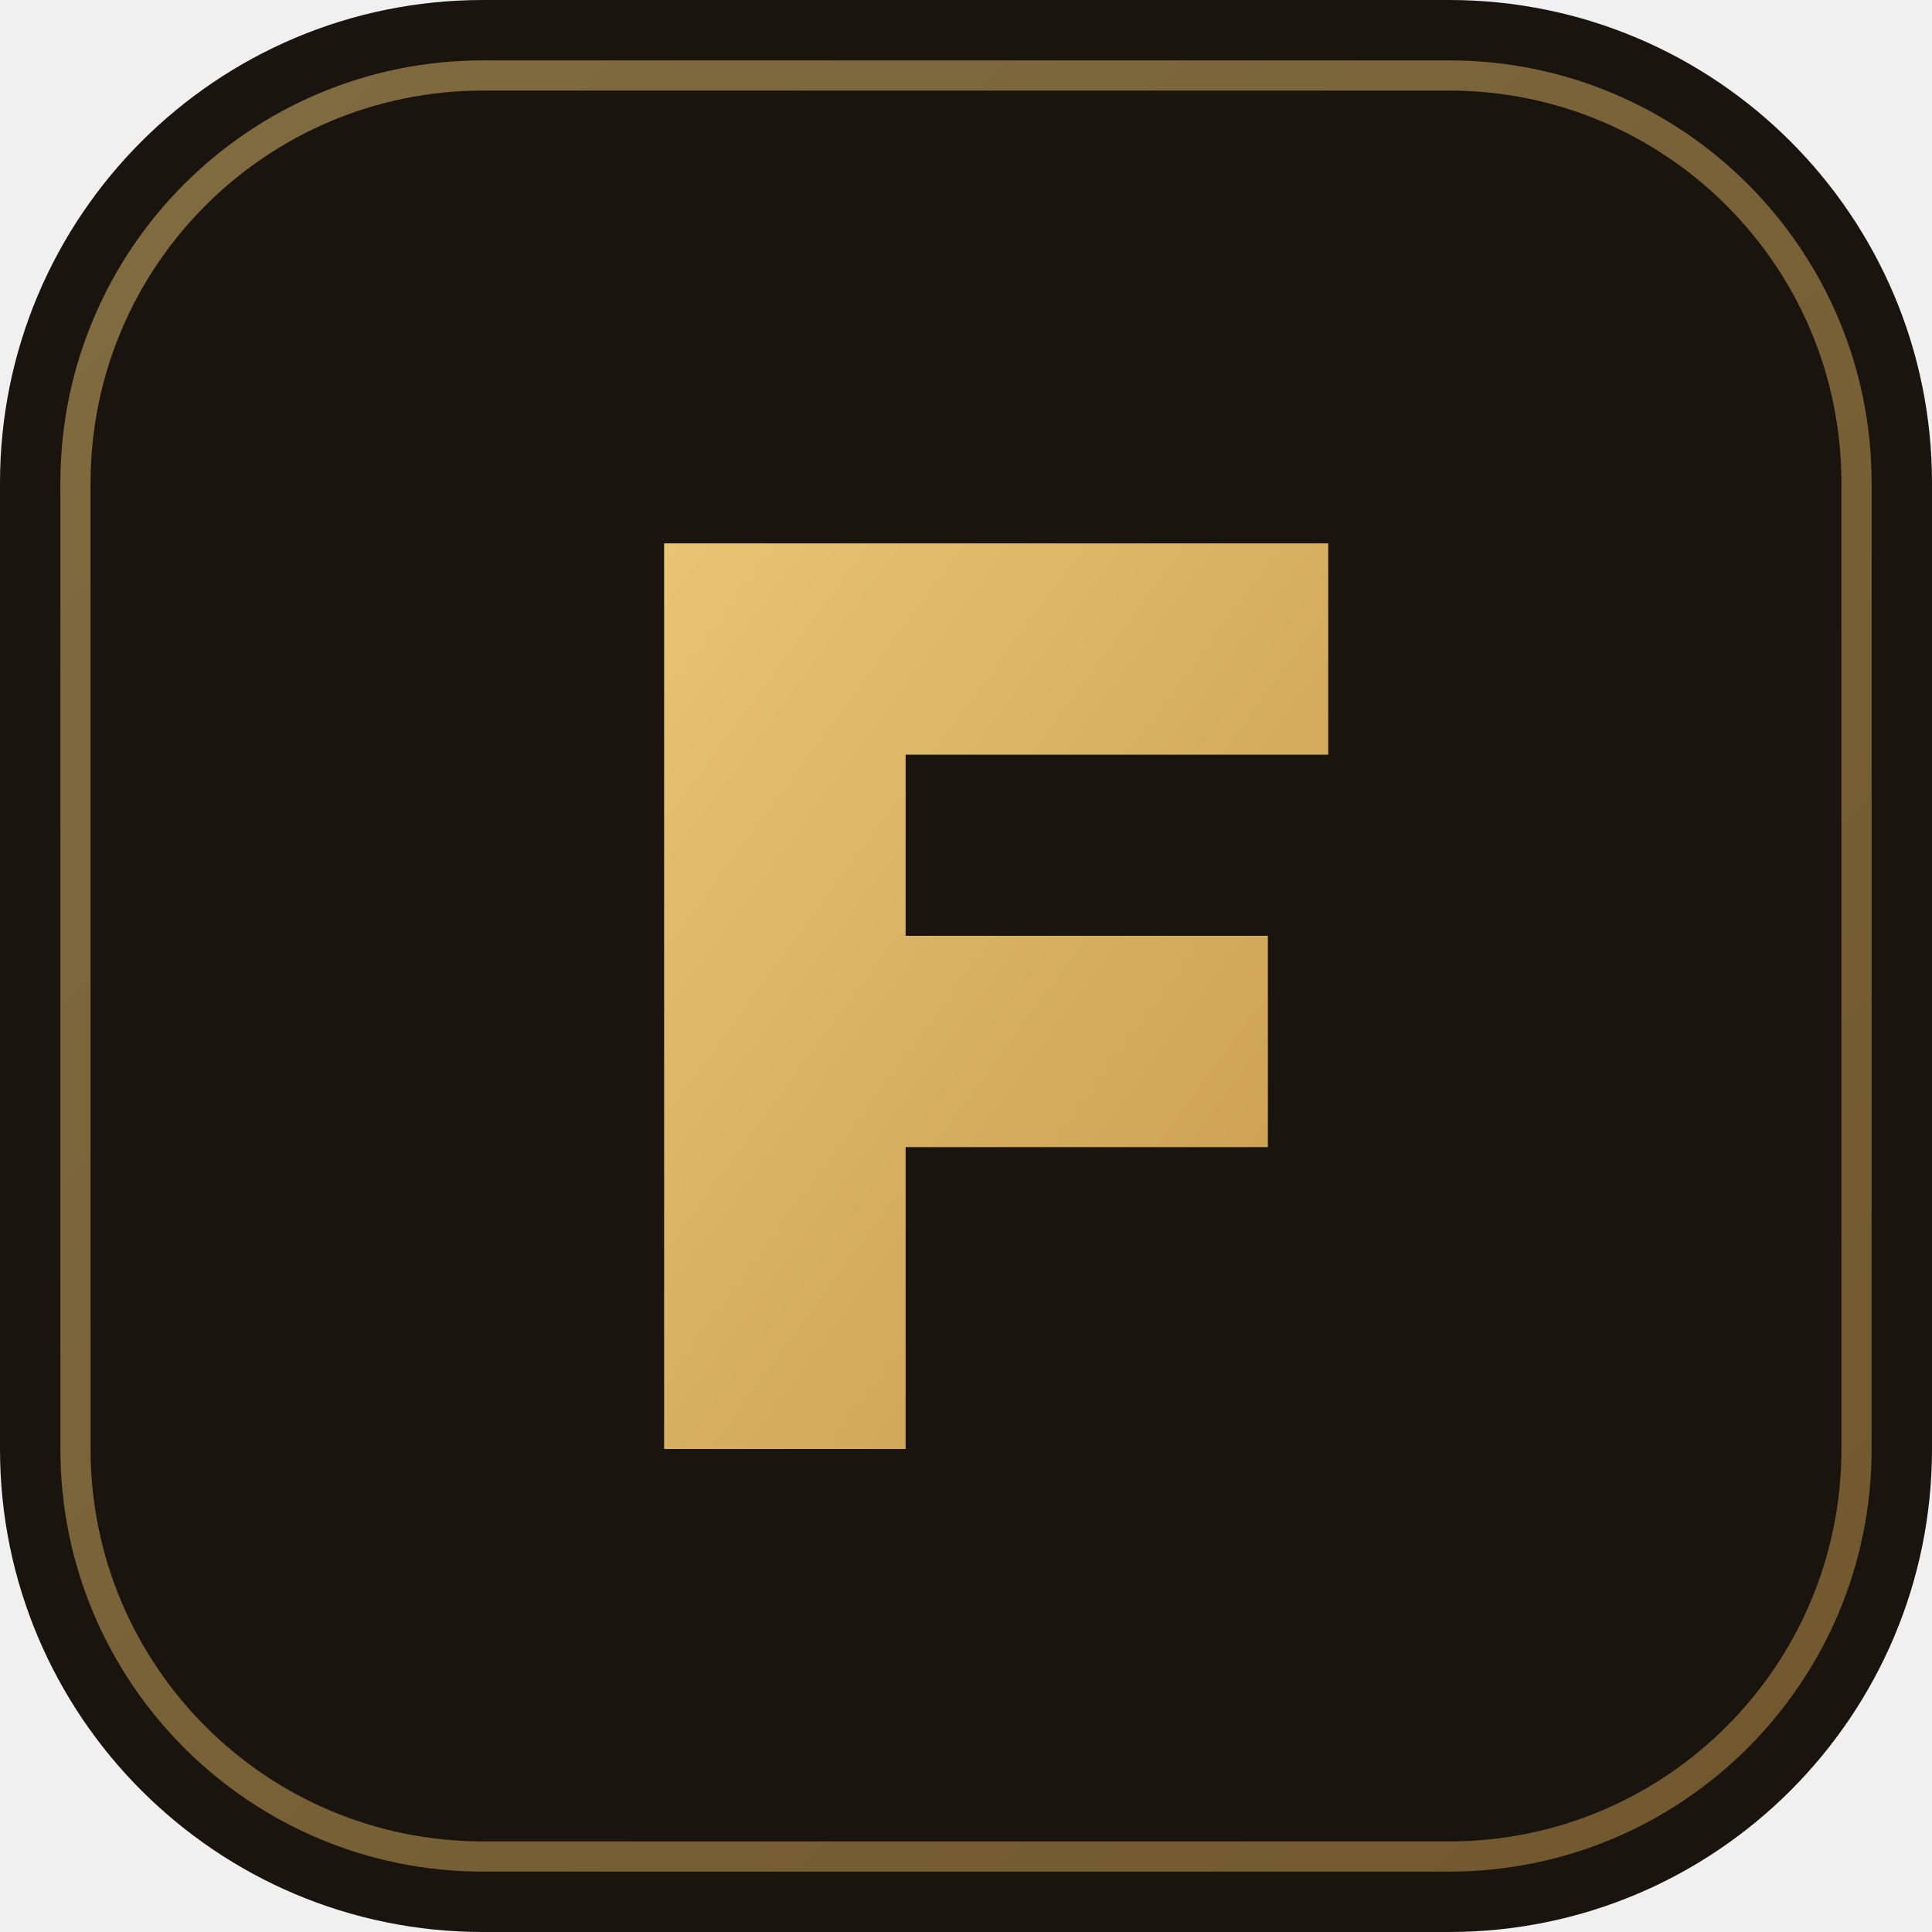
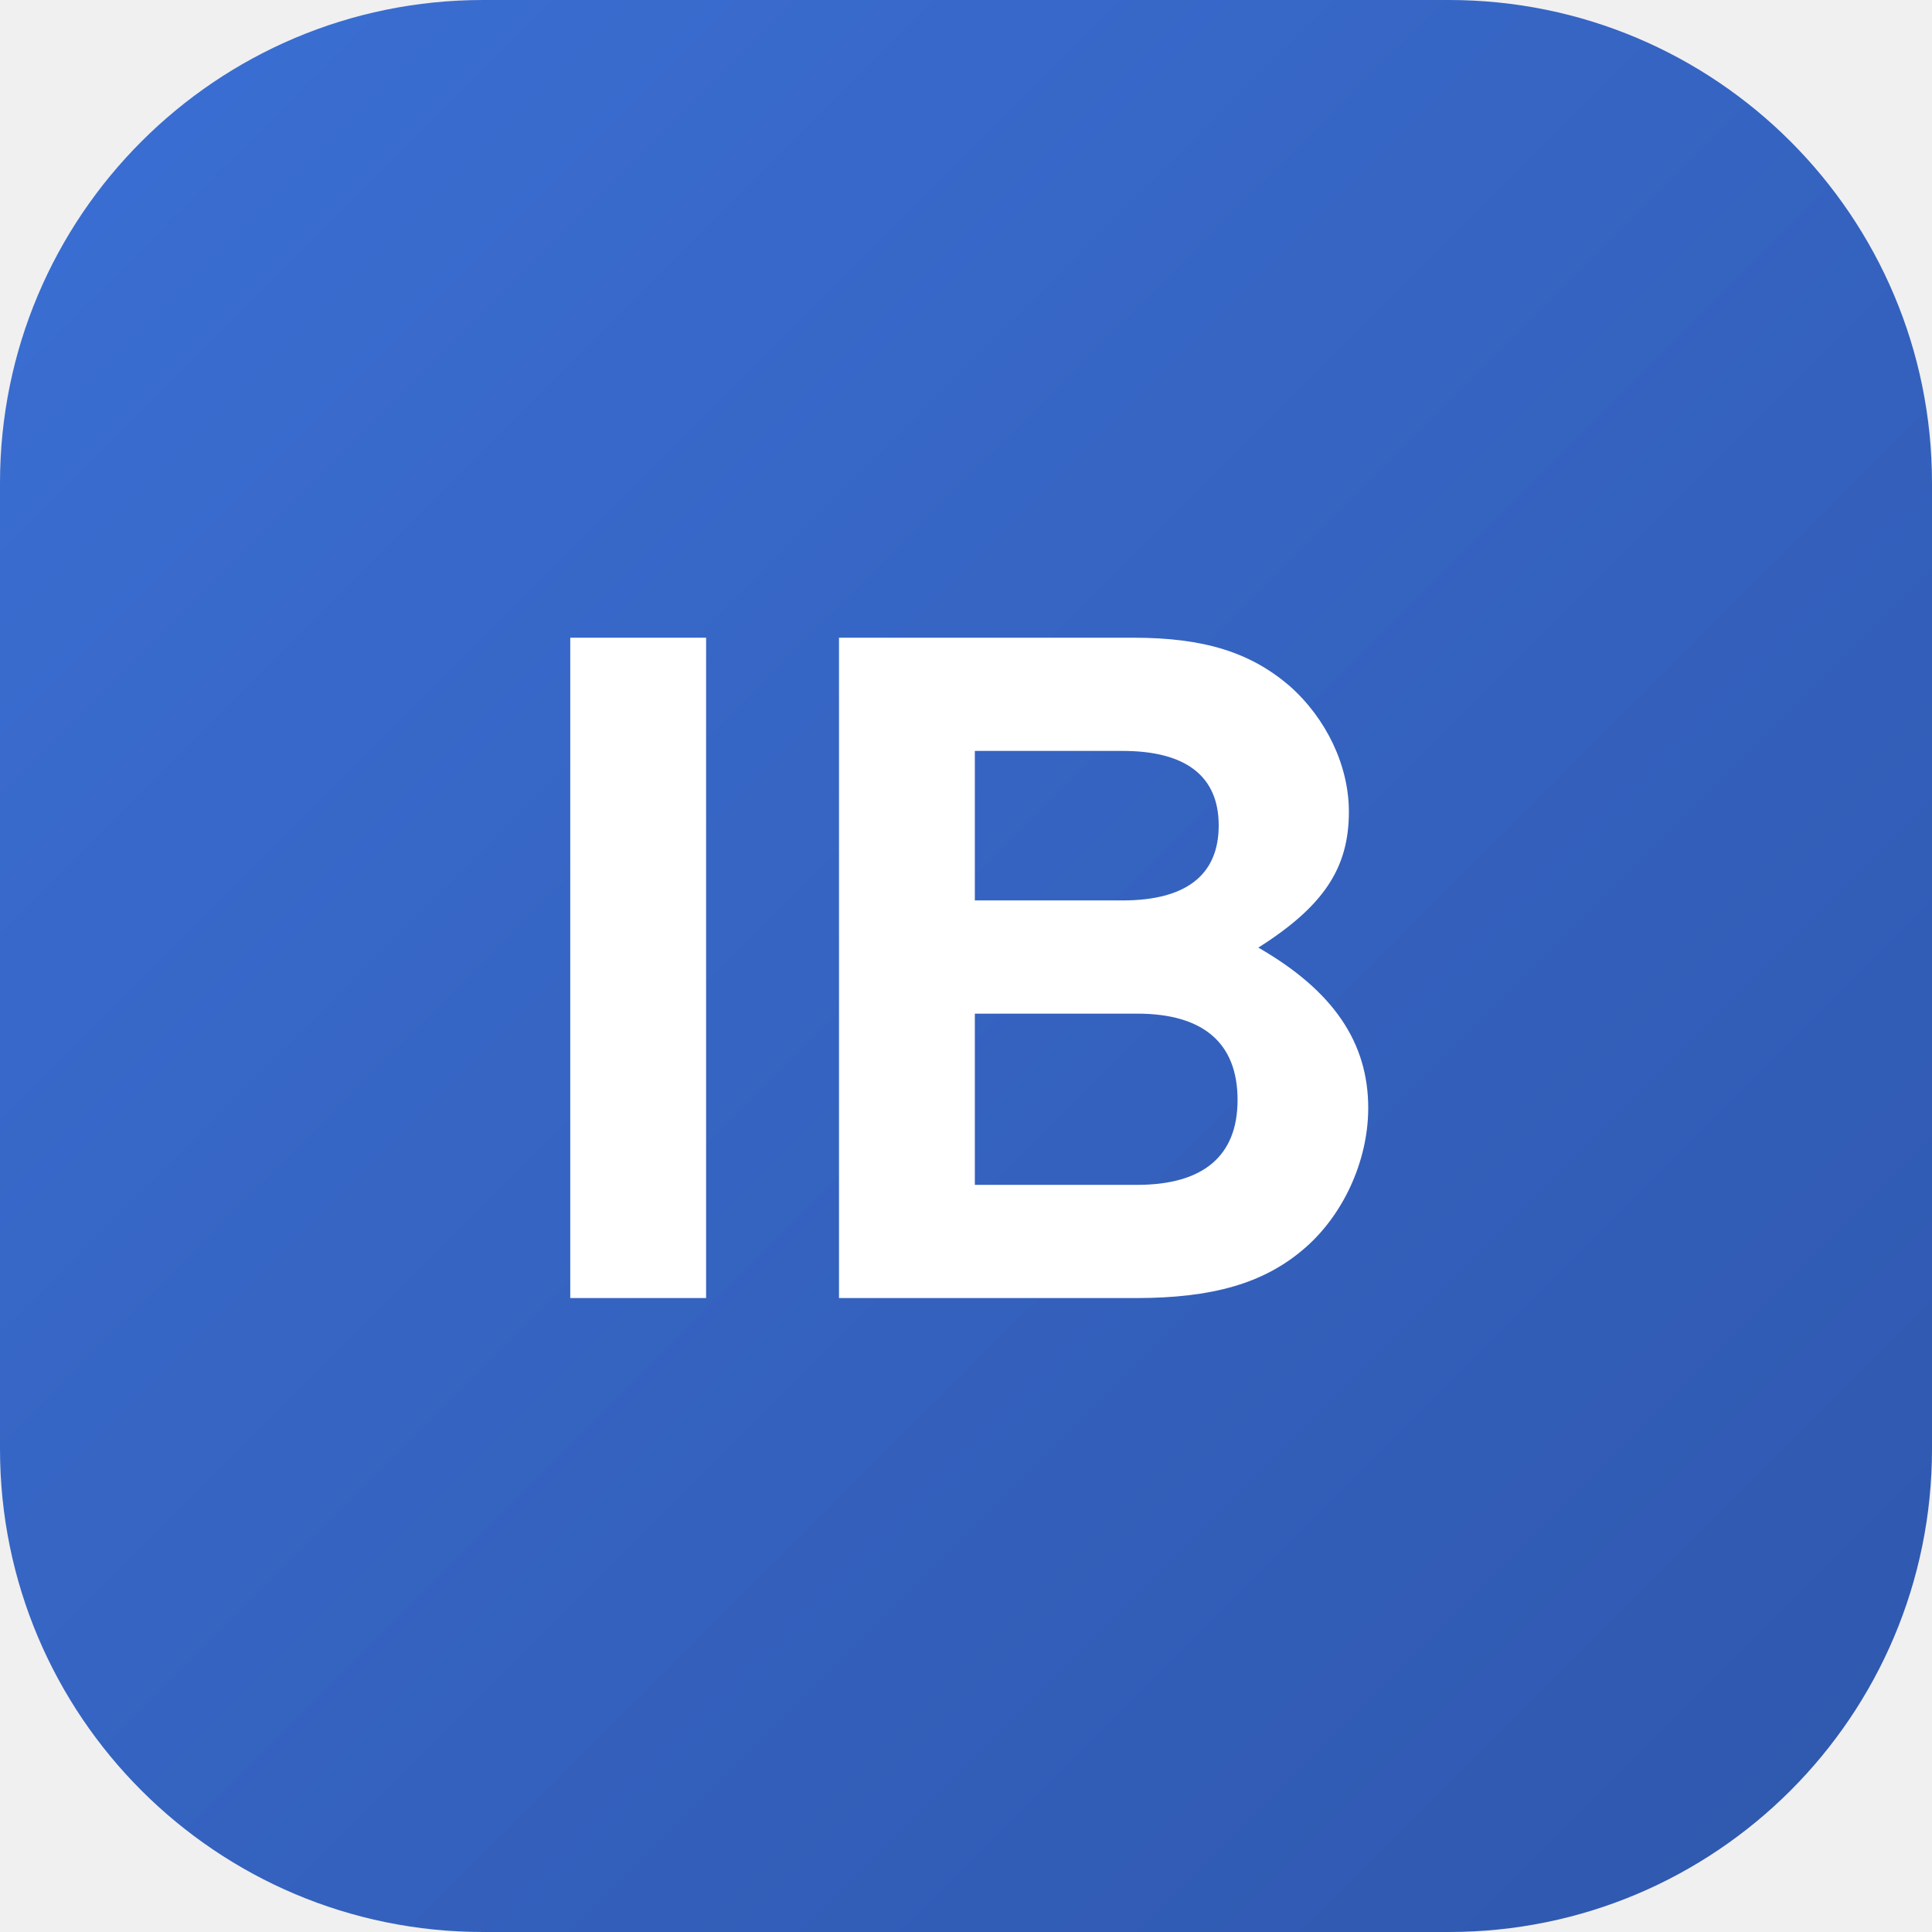
- <svg xmlns="http://www.w3.org/2000/svg" width="64" height="64" viewBox="0 0 64 64" role="img" aria-label="FINENDRA">
+ <svg xmlns="http://www.w3.org/2000/svg" width="64" height="64" viewBox="0 0 64 64" role="img" aria-label="Indra Bayu">
  <defs>
    <linearGradient id="g" x1="0" y1="0" x2="1" y2="1">
-       <stop offset="0" stop-color="#e8c473" />
-       <stop offset="1" stop-color="#c79a4e" />
+       <stop offset="0" stop-color="#3b6fd4" />
+       <stop offset="1" stop-color="#2f57ad" />
    </linearGradient>
  </defs>
-   <rect width="64" height="64" rx="16" fill="#1a140f" />
-   <rect x="2.5" y="2.5" width="59" height="59" rx="13.5" fill="none" stroke="url(#g)" stroke-opacity="0.5" />
-   <path d="M22 18 H44 V25 H30 V31 H42 V38 H30 V48 H22 Z" fill="url(#g)" />
+   <rect width="64" height="64" rx="16" fill="url(#g)" />
+   <text x="32" y="43" text-anchor="middle" font-family="Helvetica, Arial, sans-serif" font-size="30" font-weight="700" fill="#ffffff">IB</text>
</svg>
